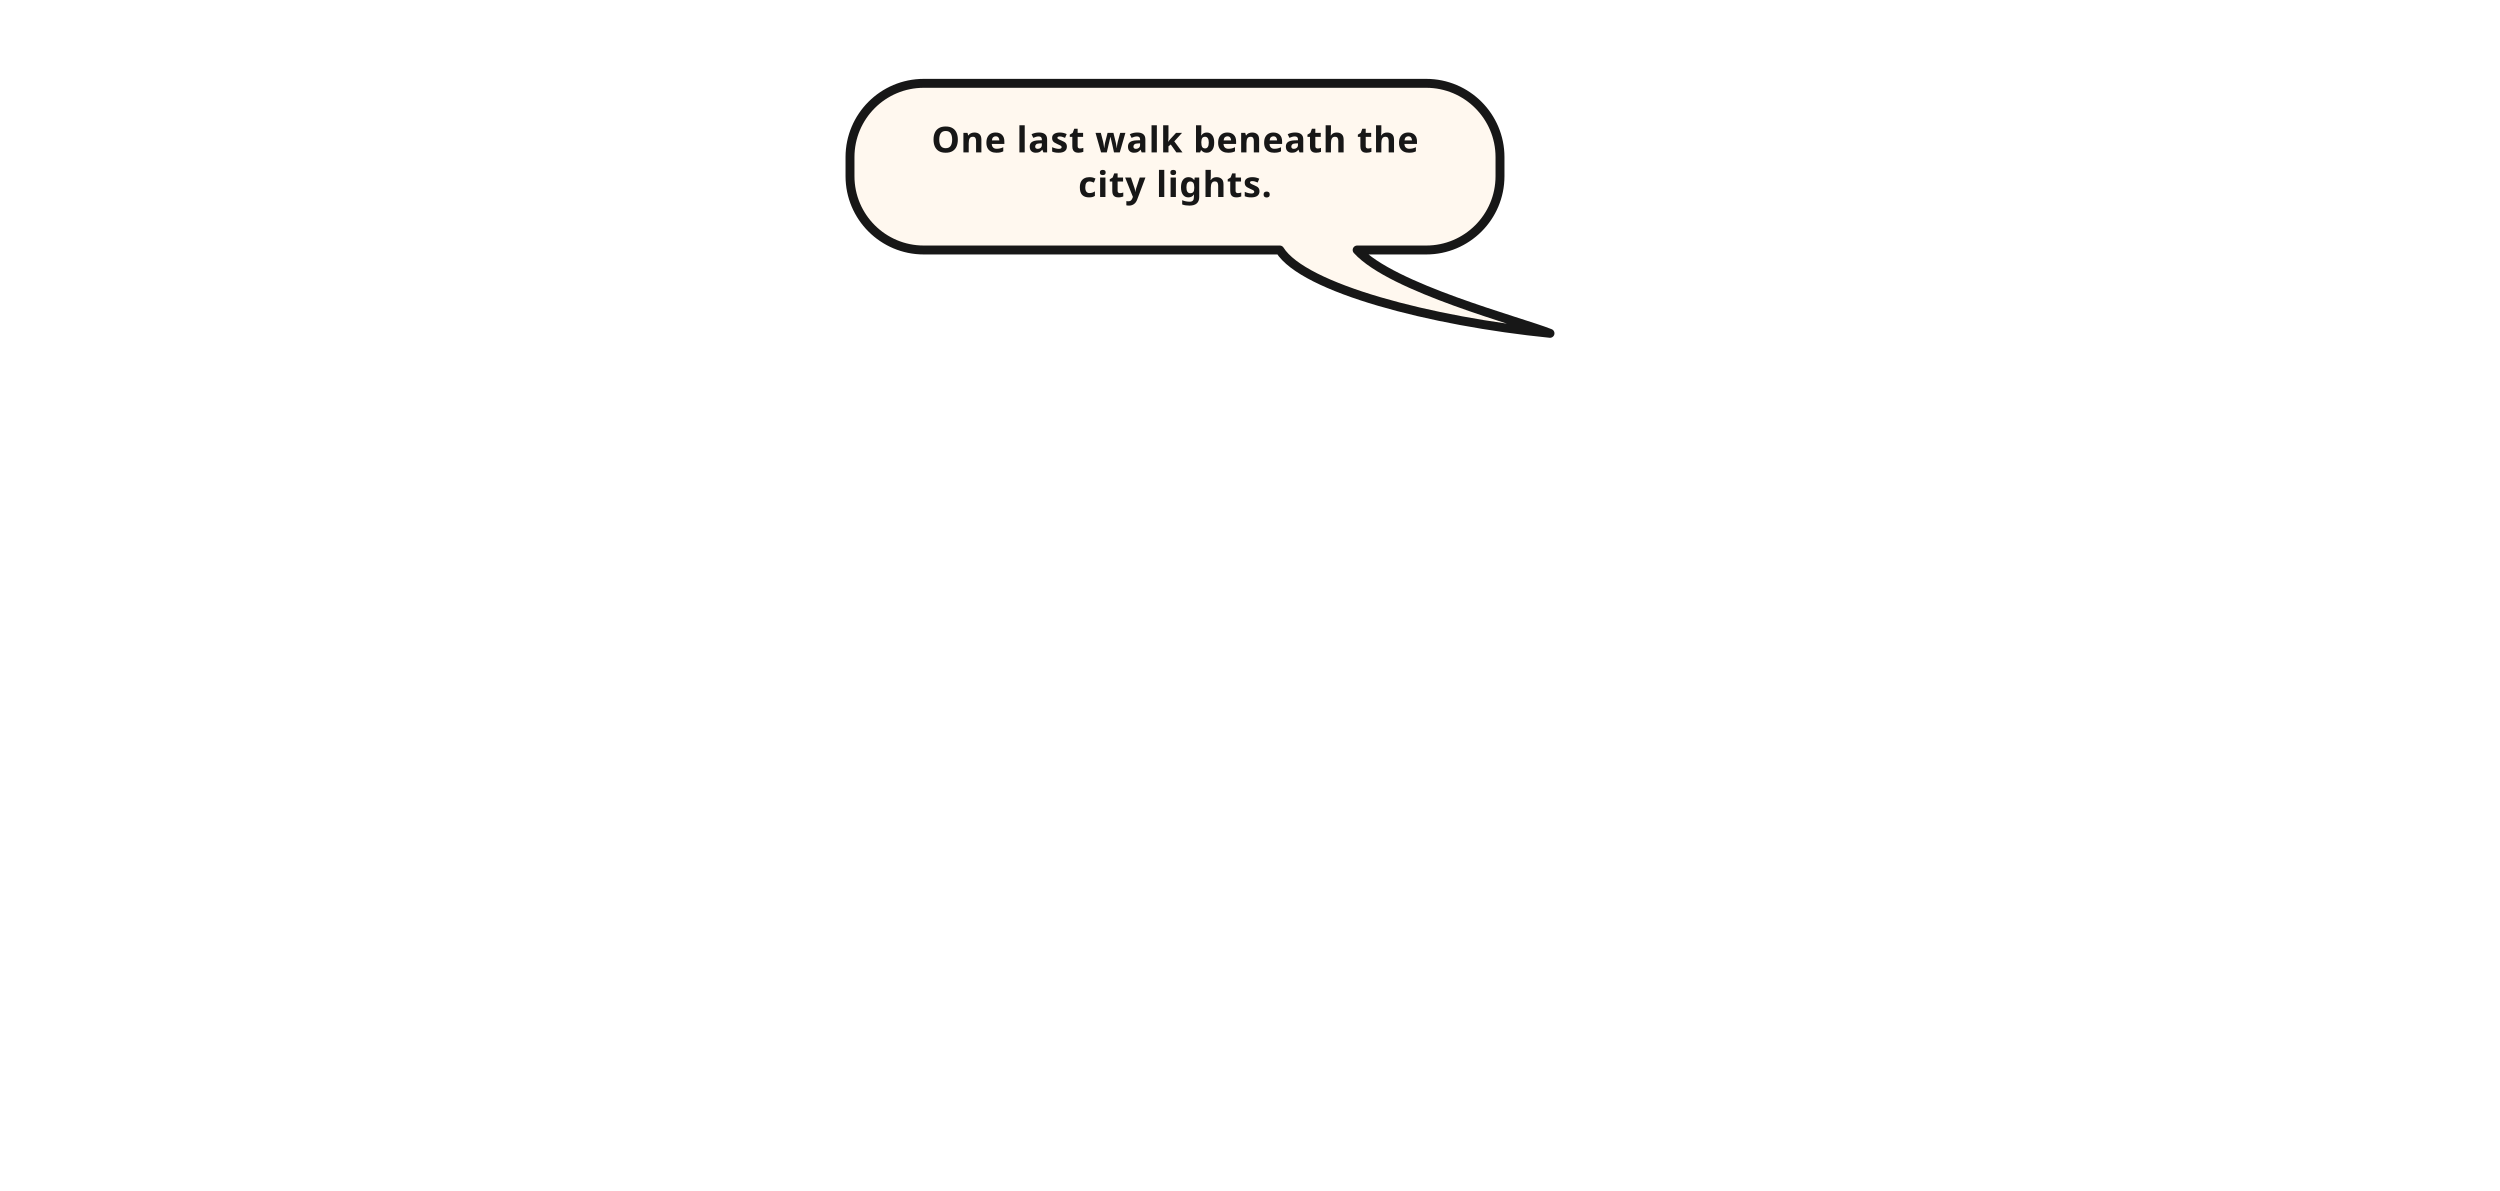
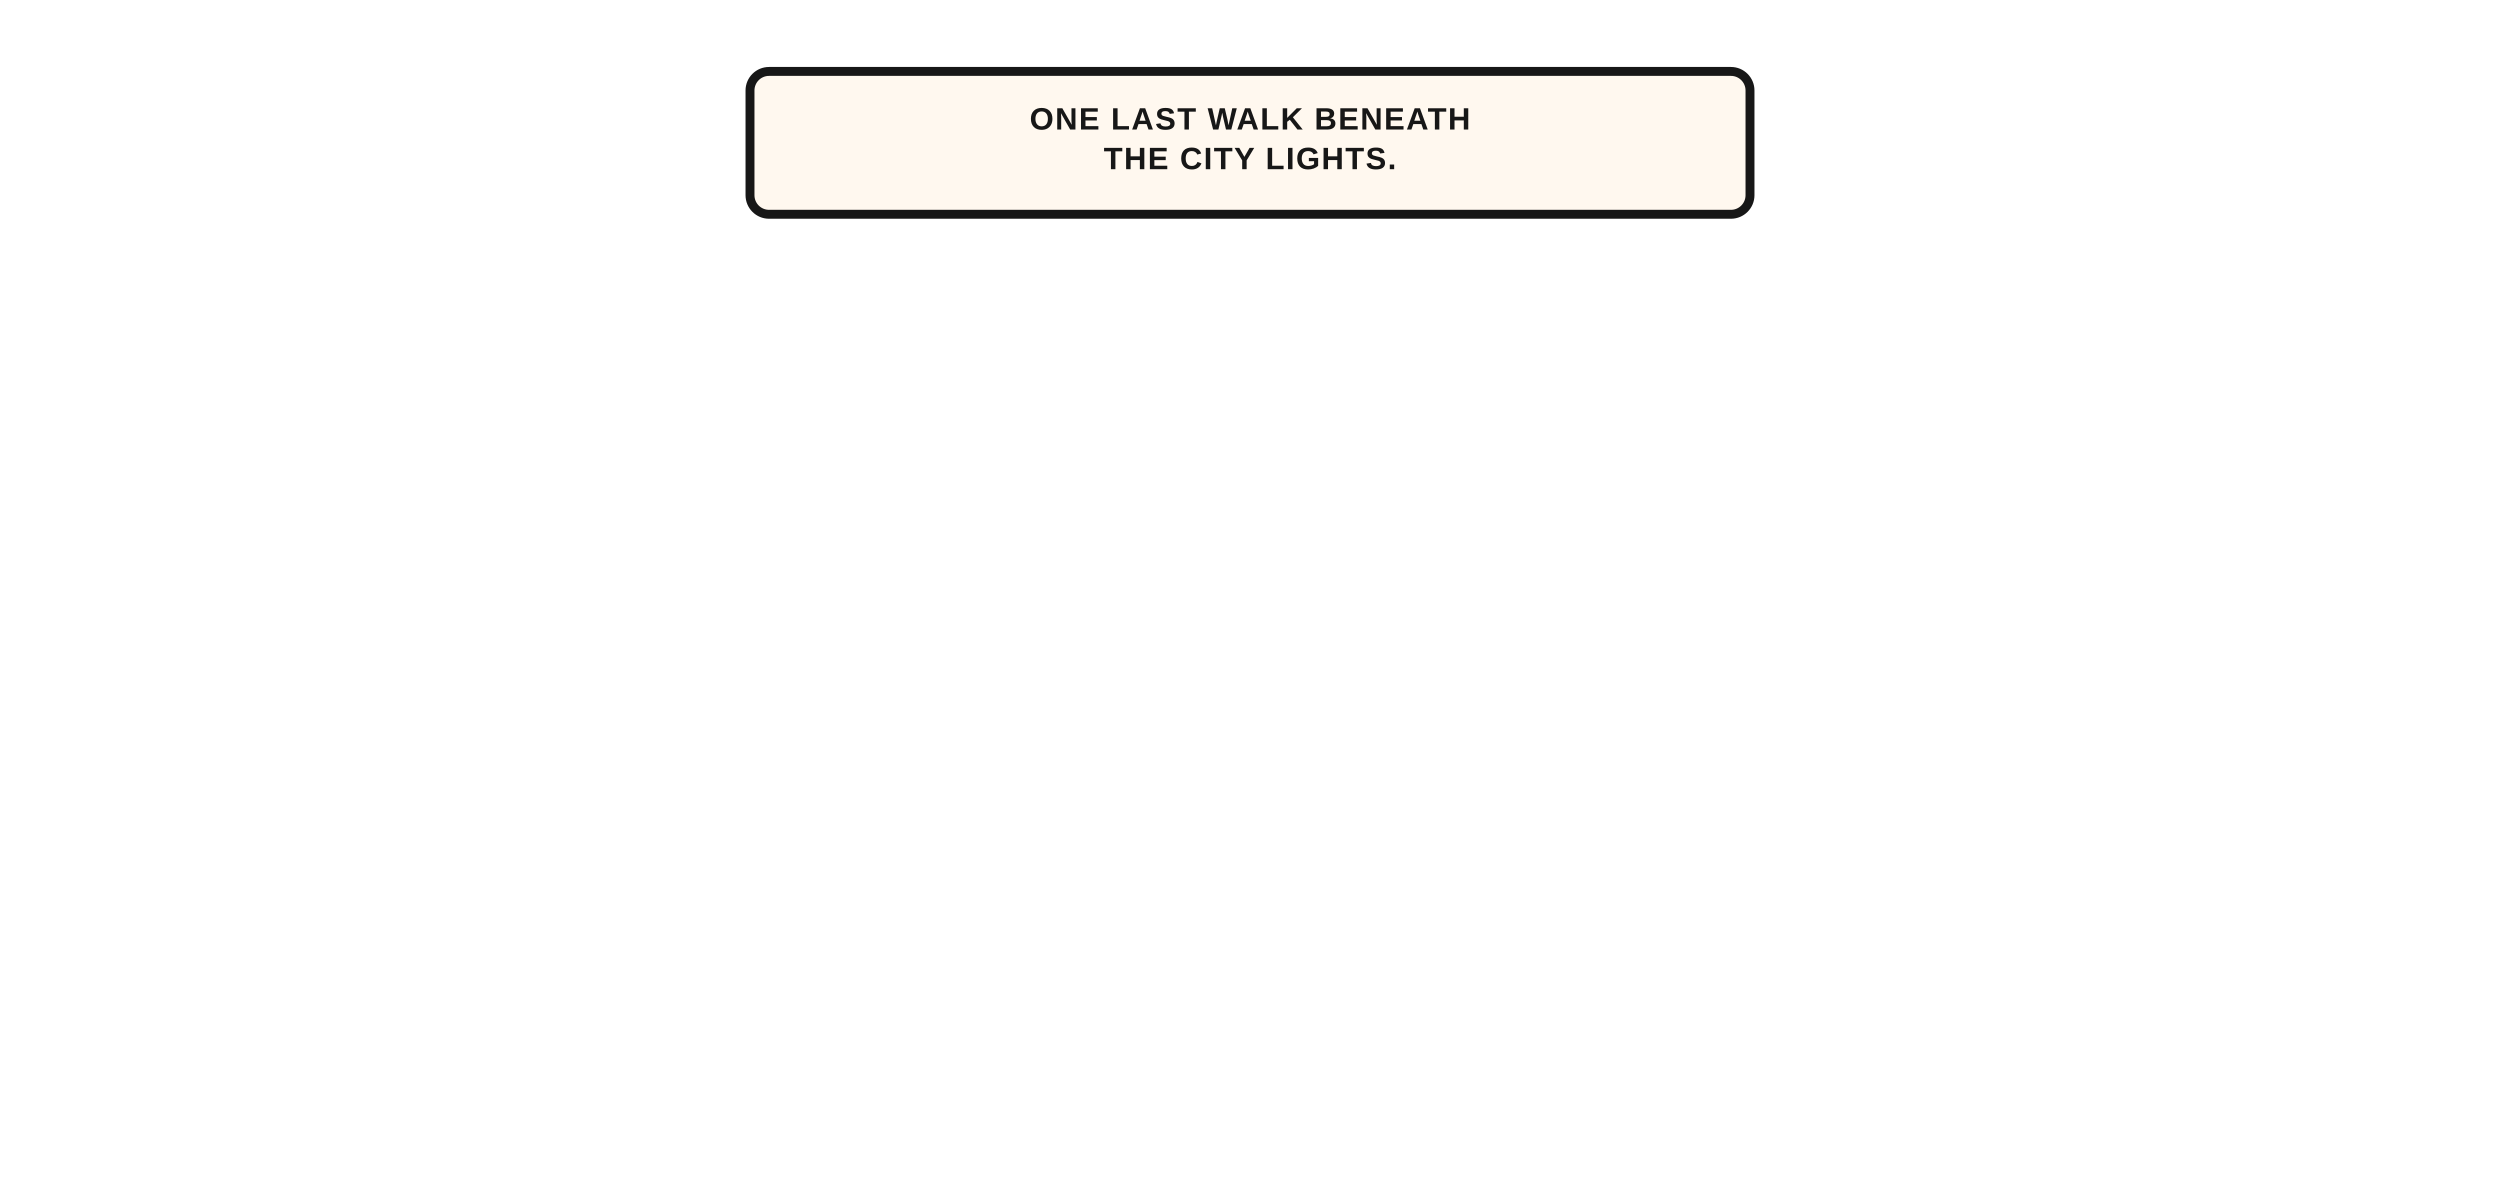
<svg xmlns="http://www.w3.org/2000/svg" width="2100" height="1000" viewBox="0 0 2100 1000">
-   <path d="M 776 70 L 1198 70 A 62 62 0 0 1 1260 132 L 1260 148 A 62 62 0 0 1 1198 210 L 1140 210 C 1169 242, 1277 270, 1302 280 C 1202 270, 1095 242, 1075 210 L 776 210 A 62 62 0 0 1 714 148 L 714 132 A 62 62 0 0 1 776 70 Z" fill="#FFF8EF" stroke="#171717" stroke-width="7.5" stroke-linejoin="round" stroke-linecap="round" />
-   <text x="987" y="128" text-anchor="middle" font-family="'Libre Franklin', 'Comic Neue', Arial Black, sans-serif" font-size="30" font-weight="800" fill="#171717" letter-spacing="0.6">One last walk beneath the</text>
-   <text x="987" y="165.5" text-anchor="middle" font-family="'Libre Franklin', 'Comic Neue', Arial Black, sans-serif" font-size="30" font-weight="800" fill="#171717" letter-spacing="0.6">city lights.</text>
+   <rect x="630" y="60" width="840" height="120" rx="16" ry="16" fill="#FFF8EF" stroke="#171717" stroke-width="7.5" stroke-linejoin="round" />
+   <text x="1050" y="108.82" text-anchor="middle" font-family="'Libre Franklin', 'Helvetica Neue', Arial, sans-serif" font-size="26" font-weight="800" fill="#171717" letter-spacing="1.2">ONE LAST WALK BENEATH</text>
+   <text x="1050" y="142.1" text-anchor="middle" font-family="'Libre Franklin', 'Helvetica Neue', Arial, sans-serif" font-size="26" font-weight="800" fill="#171717" letter-spacing="1.2">THE CITY LIGHTS.</text>
</svg>
